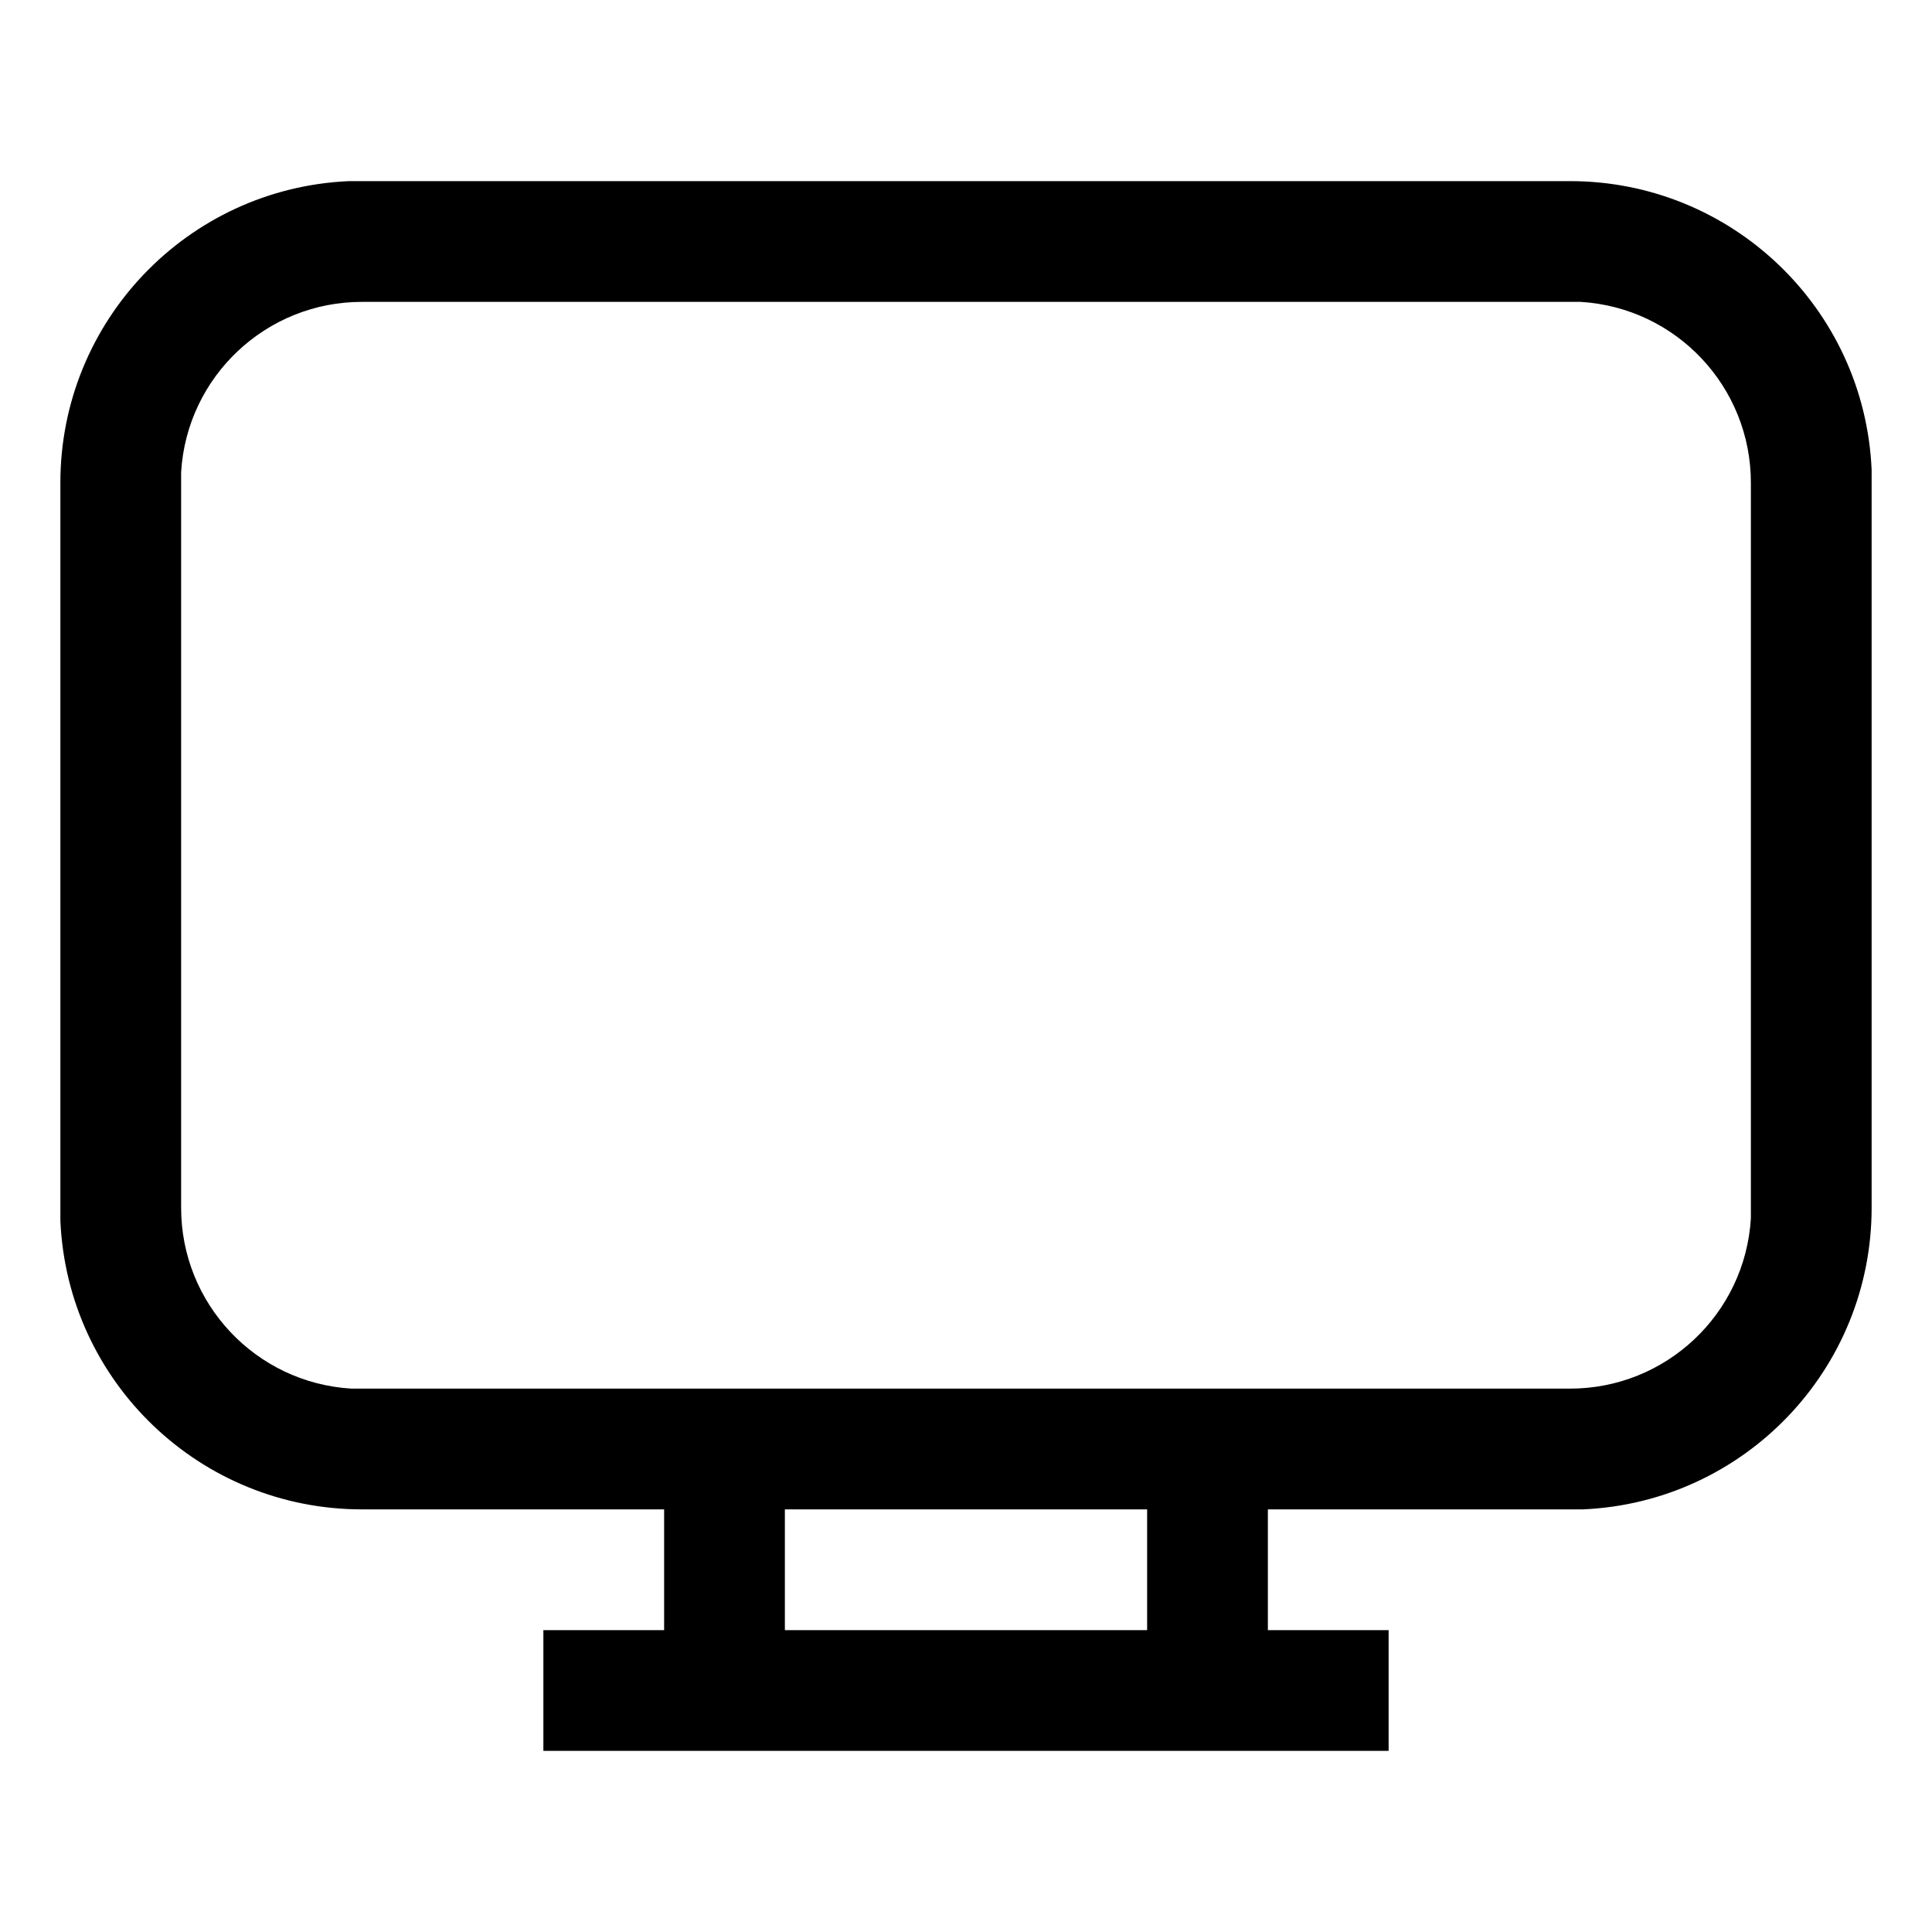
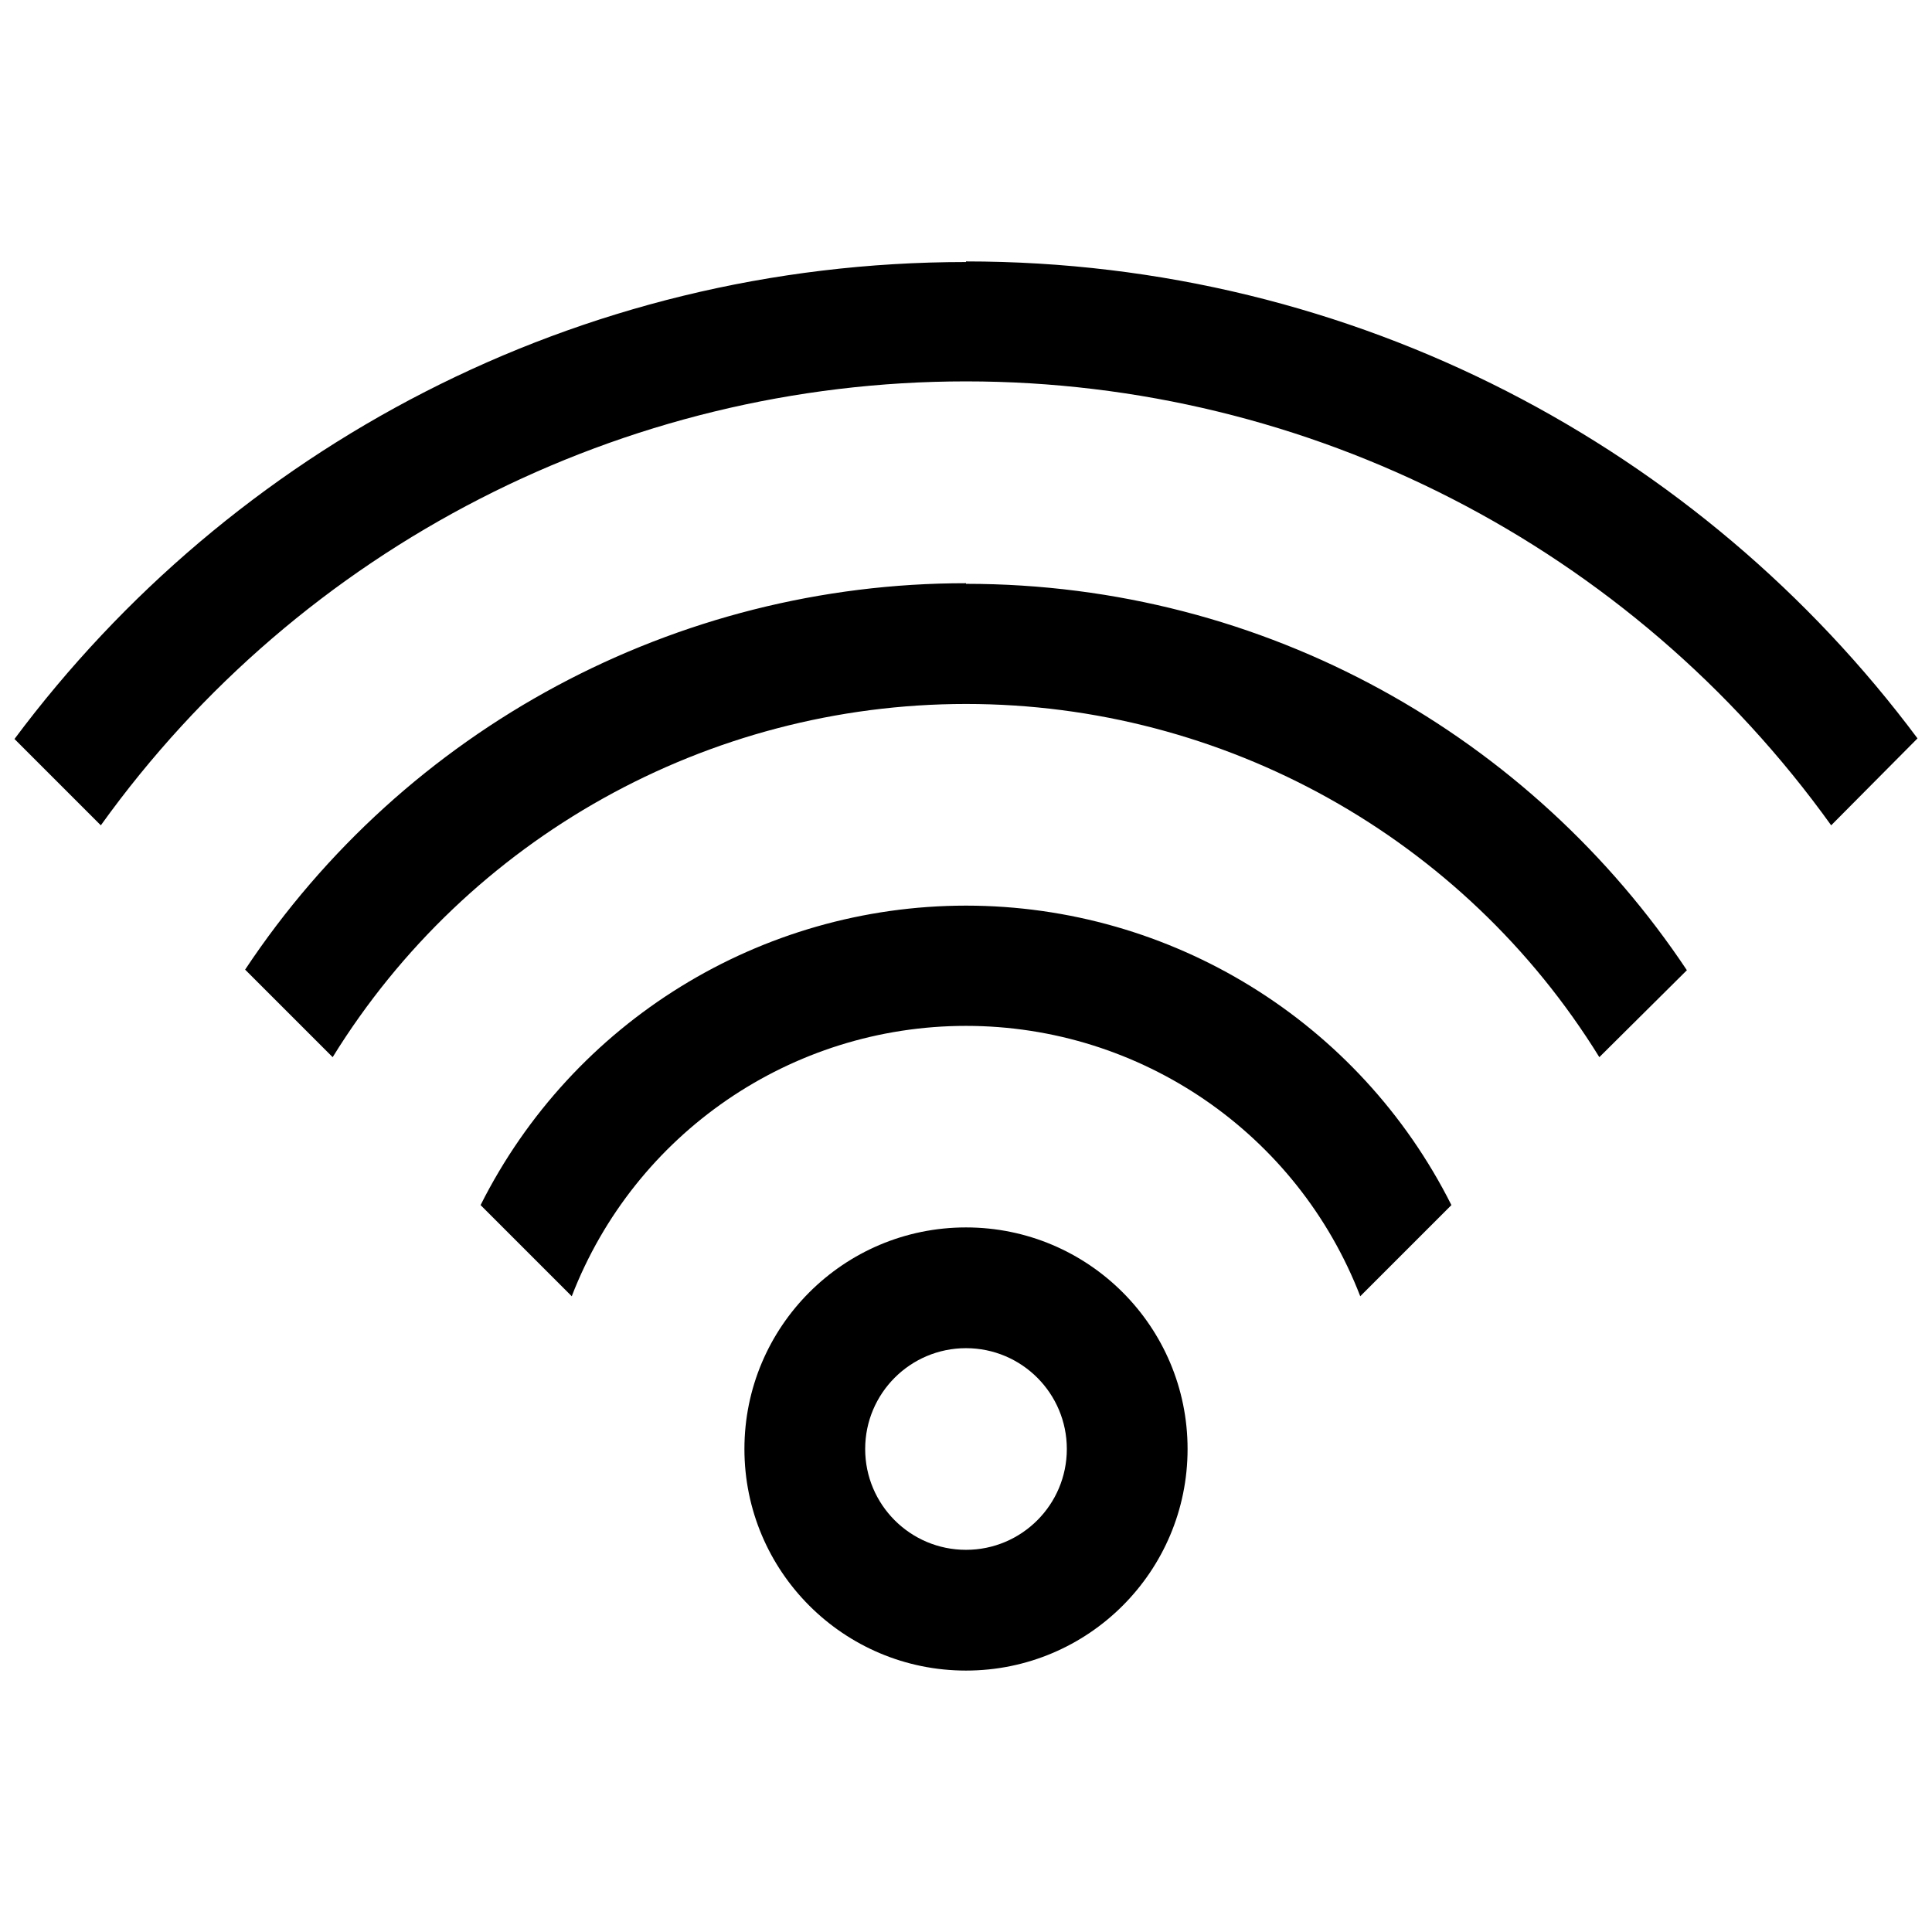
<svg xmlns="http://www.w3.org/2000/svg" viewBox="0 0 32 32" aria-hidden="true" role="presentation" focusable="false" style="display: block; height: 20px; width: 20px; fill: currentcolor;">
-   <path d="M9 29v-2h2v-2H6a5 5 0 0 1-5-4.78V8a5 5 0 0 1 4.78-5H26a5 5 0 0 1 5 4.78V20a5 5 0 0 1-4.78 5H21v2h2v2zm10-4h-6v2h6zm7-20H6a3 3 0 0 0-3 2.82V20a3 3 0 0 0 2.82 3H26a3 3 0 0 0 3-2.82V8a3 3 0 0 0-2.82-3z" />
+   <path d="M16 20.33a3.67 3.67 0 1 1 0 7.34 3.67 3.67 0 0 1 0-7.34zm0 2a1.67 1.67 0 1 0 0 3.34 1.67 1.67 0 0 0 0-3.34zM16 15a9 9 0 0 1 8.04 4.96l-1.51 1.51a7 7 0 0 0-13.06 0l-1.51-1.51A9 9 0 0 1 16 15zm0-5.33c4.98 0 9.37 2.54 11.94 6.4l-1.45 1.44a12.33 12.33 0 0 0-20.98 0l-1.45-1.45A14.32 14.32 0 0 1 16 9.66zm0-5.34c6.45 0 12.18 3.1 15.76 7.9l-1.43 1.44a17.64 17.64 0 0 0-28.66 0L.24 12.24c3.58-4.8 9.3-7.9 15.76-7.9z" />
</svg>
